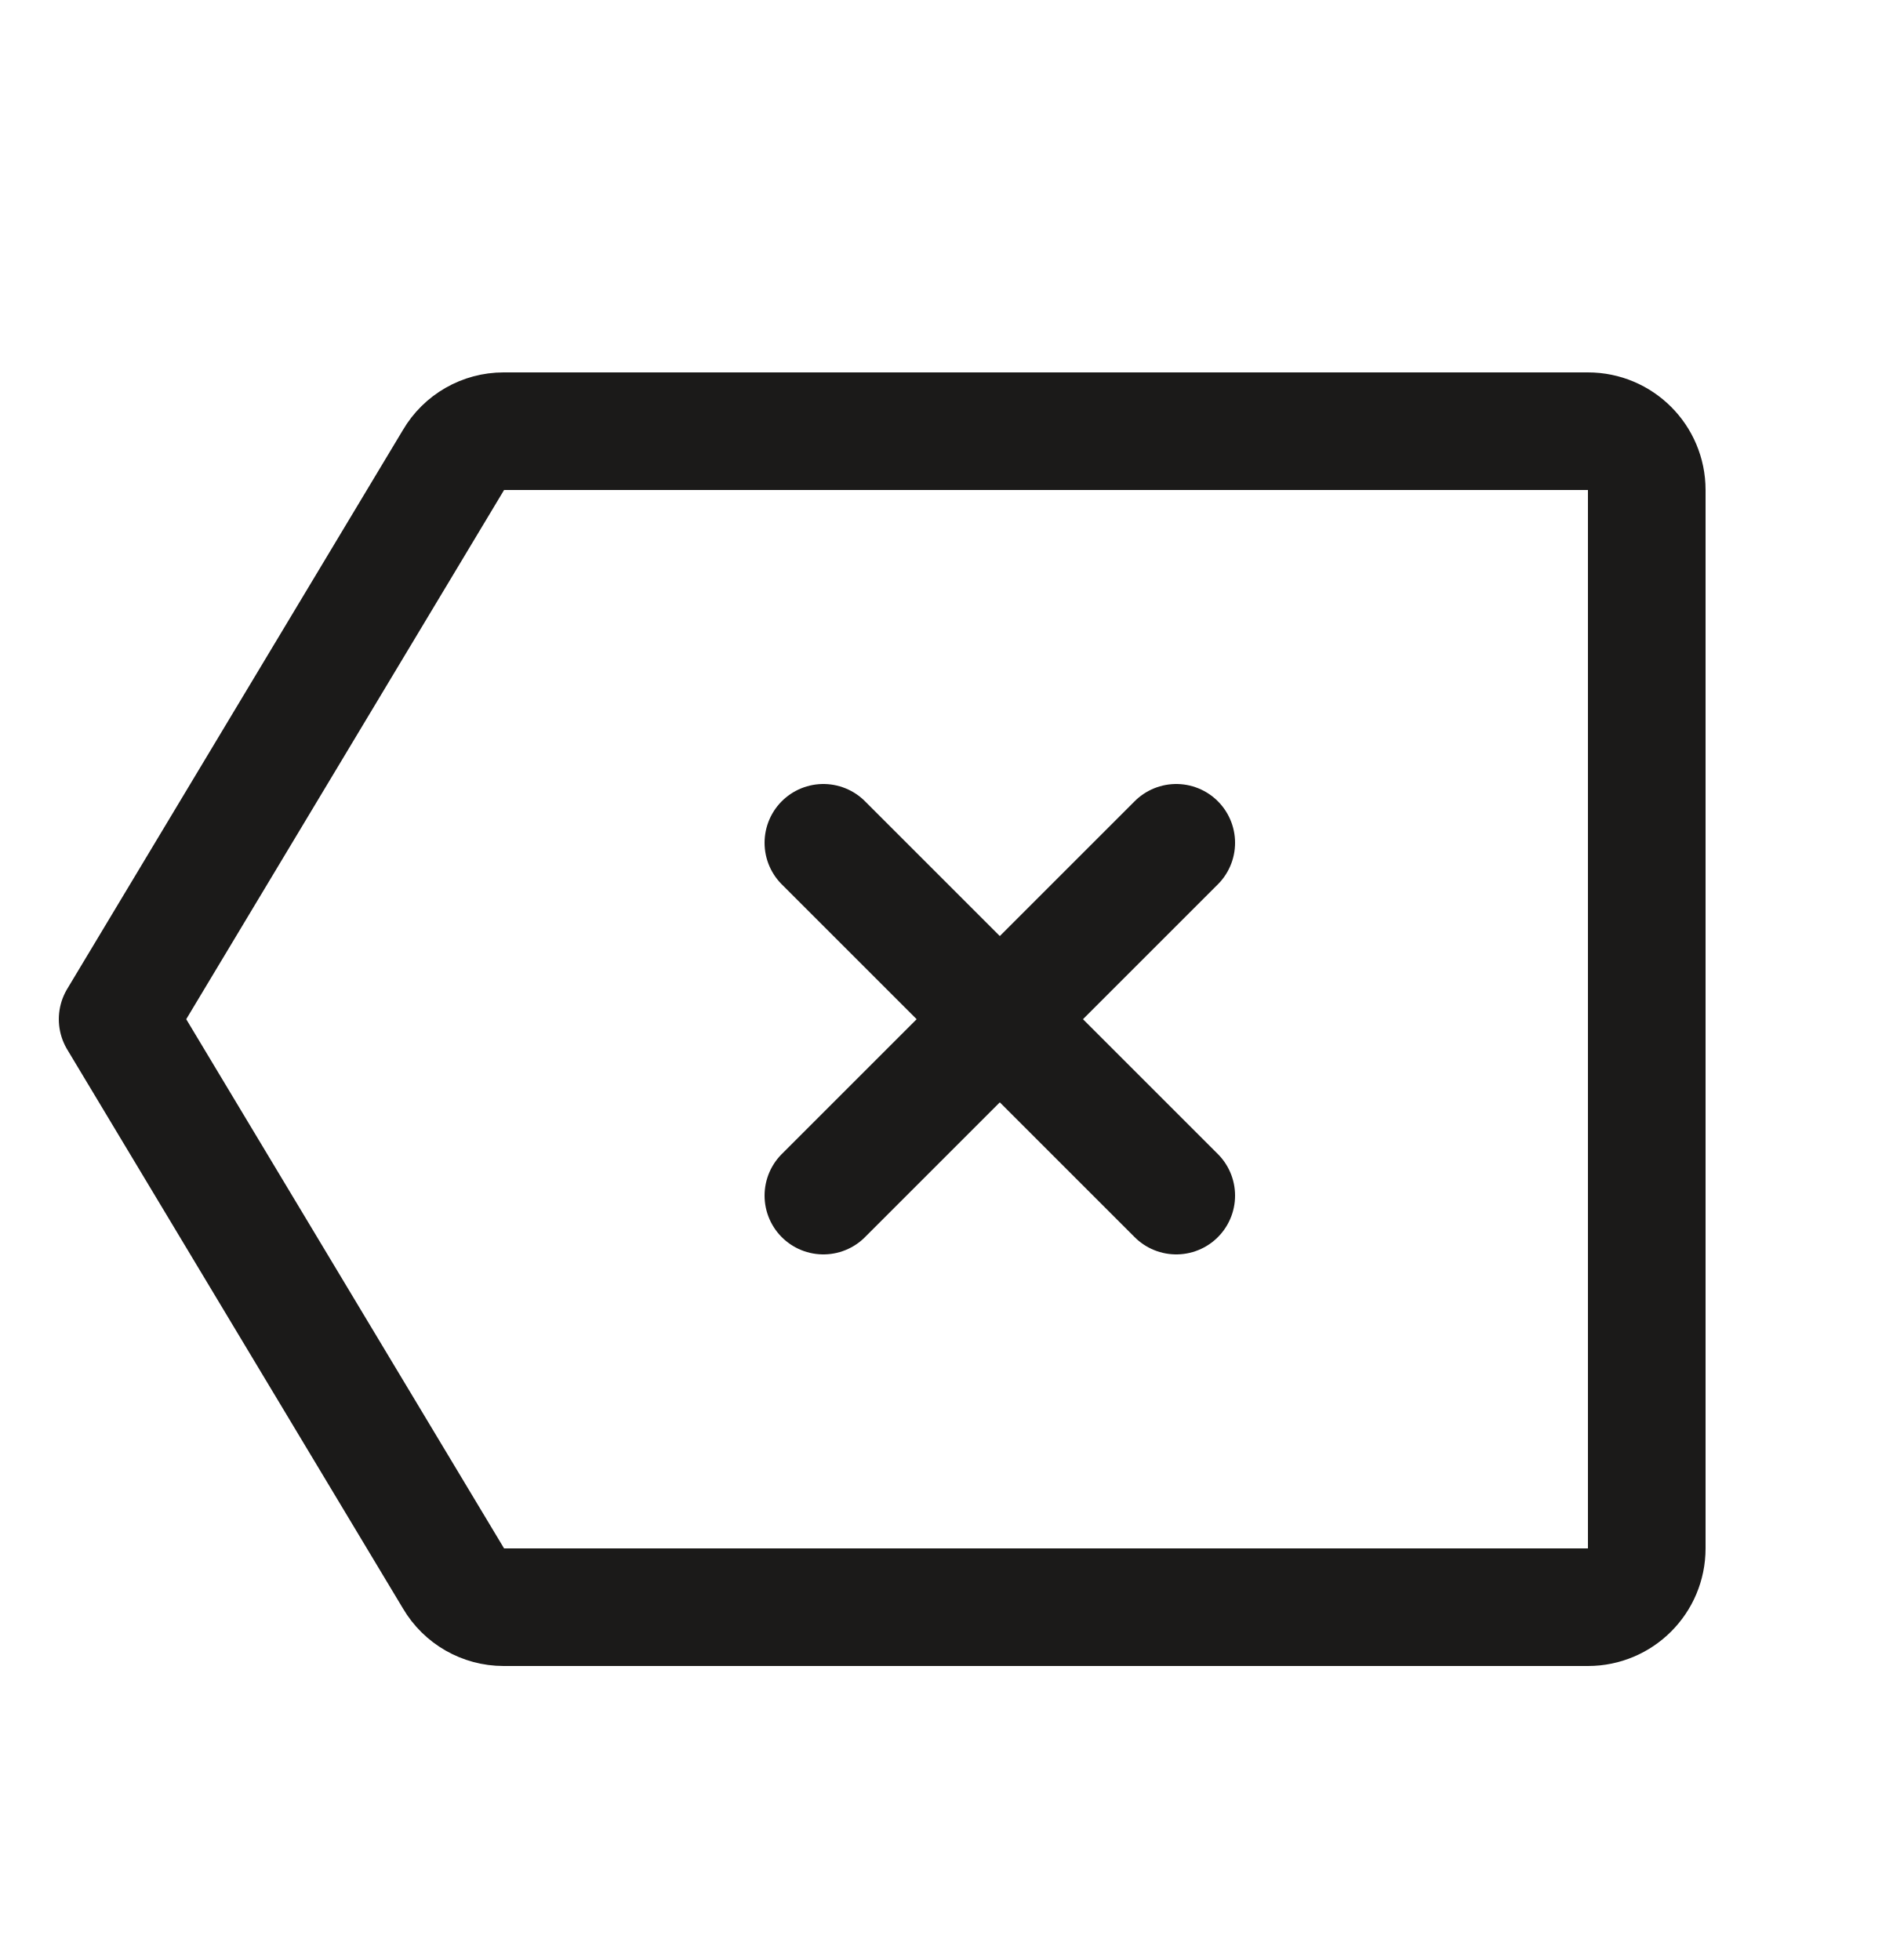
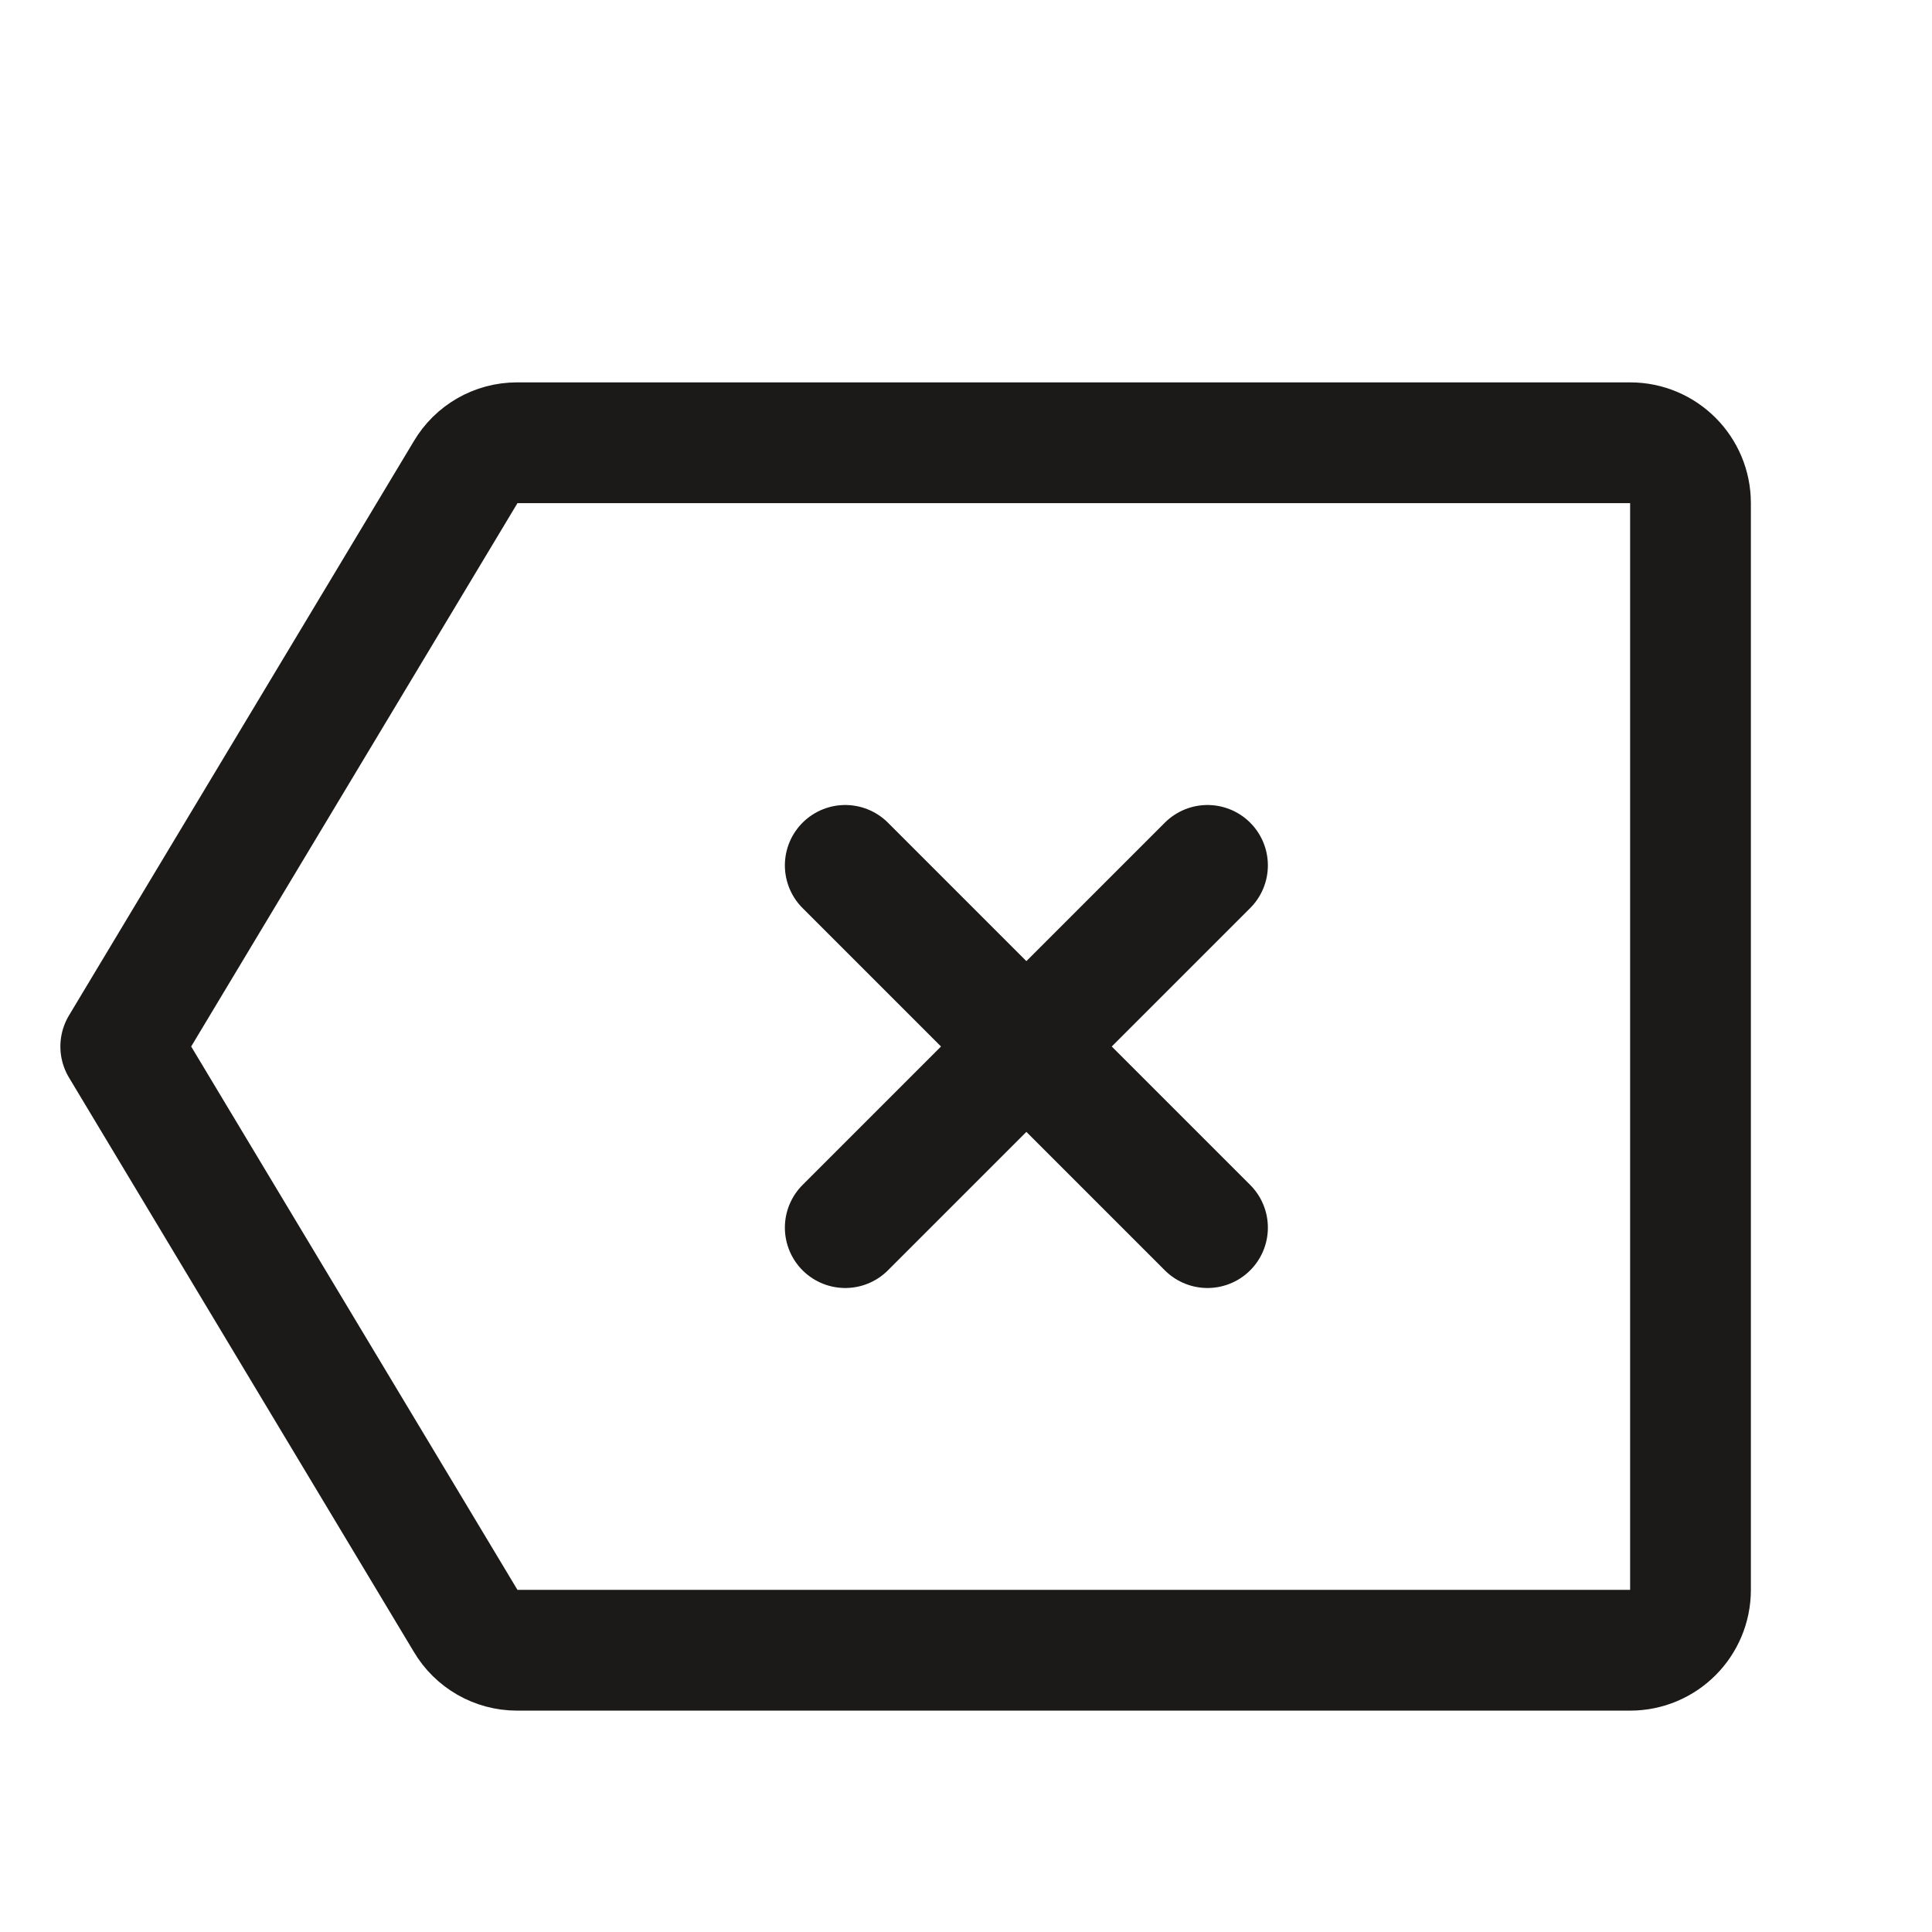
- <svg fill="none" viewBox="0 0 24 25">
+ <svg xmlns="http://www.w3.org/2000/svg" xml:space="preserve" fill="none" viewBox="0 0 24 24">
  <path stroke="#1B1A19" stroke-linecap="round" stroke-linejoin="round" stroke-width="1.5" d="M5.784 20.134 1.5 13l4.284-7.134a.74.74 0 0 1 .638-.366H20.25a.75.75 0 0 1 .75.75v13.5a.75.75 0 0 1-.75.75H6.422a.74.74 0 0 1-.638-.366v0ZM15 10.75l-4.5 4.5m4.5 0-4.5-4.5" />
</svg>
